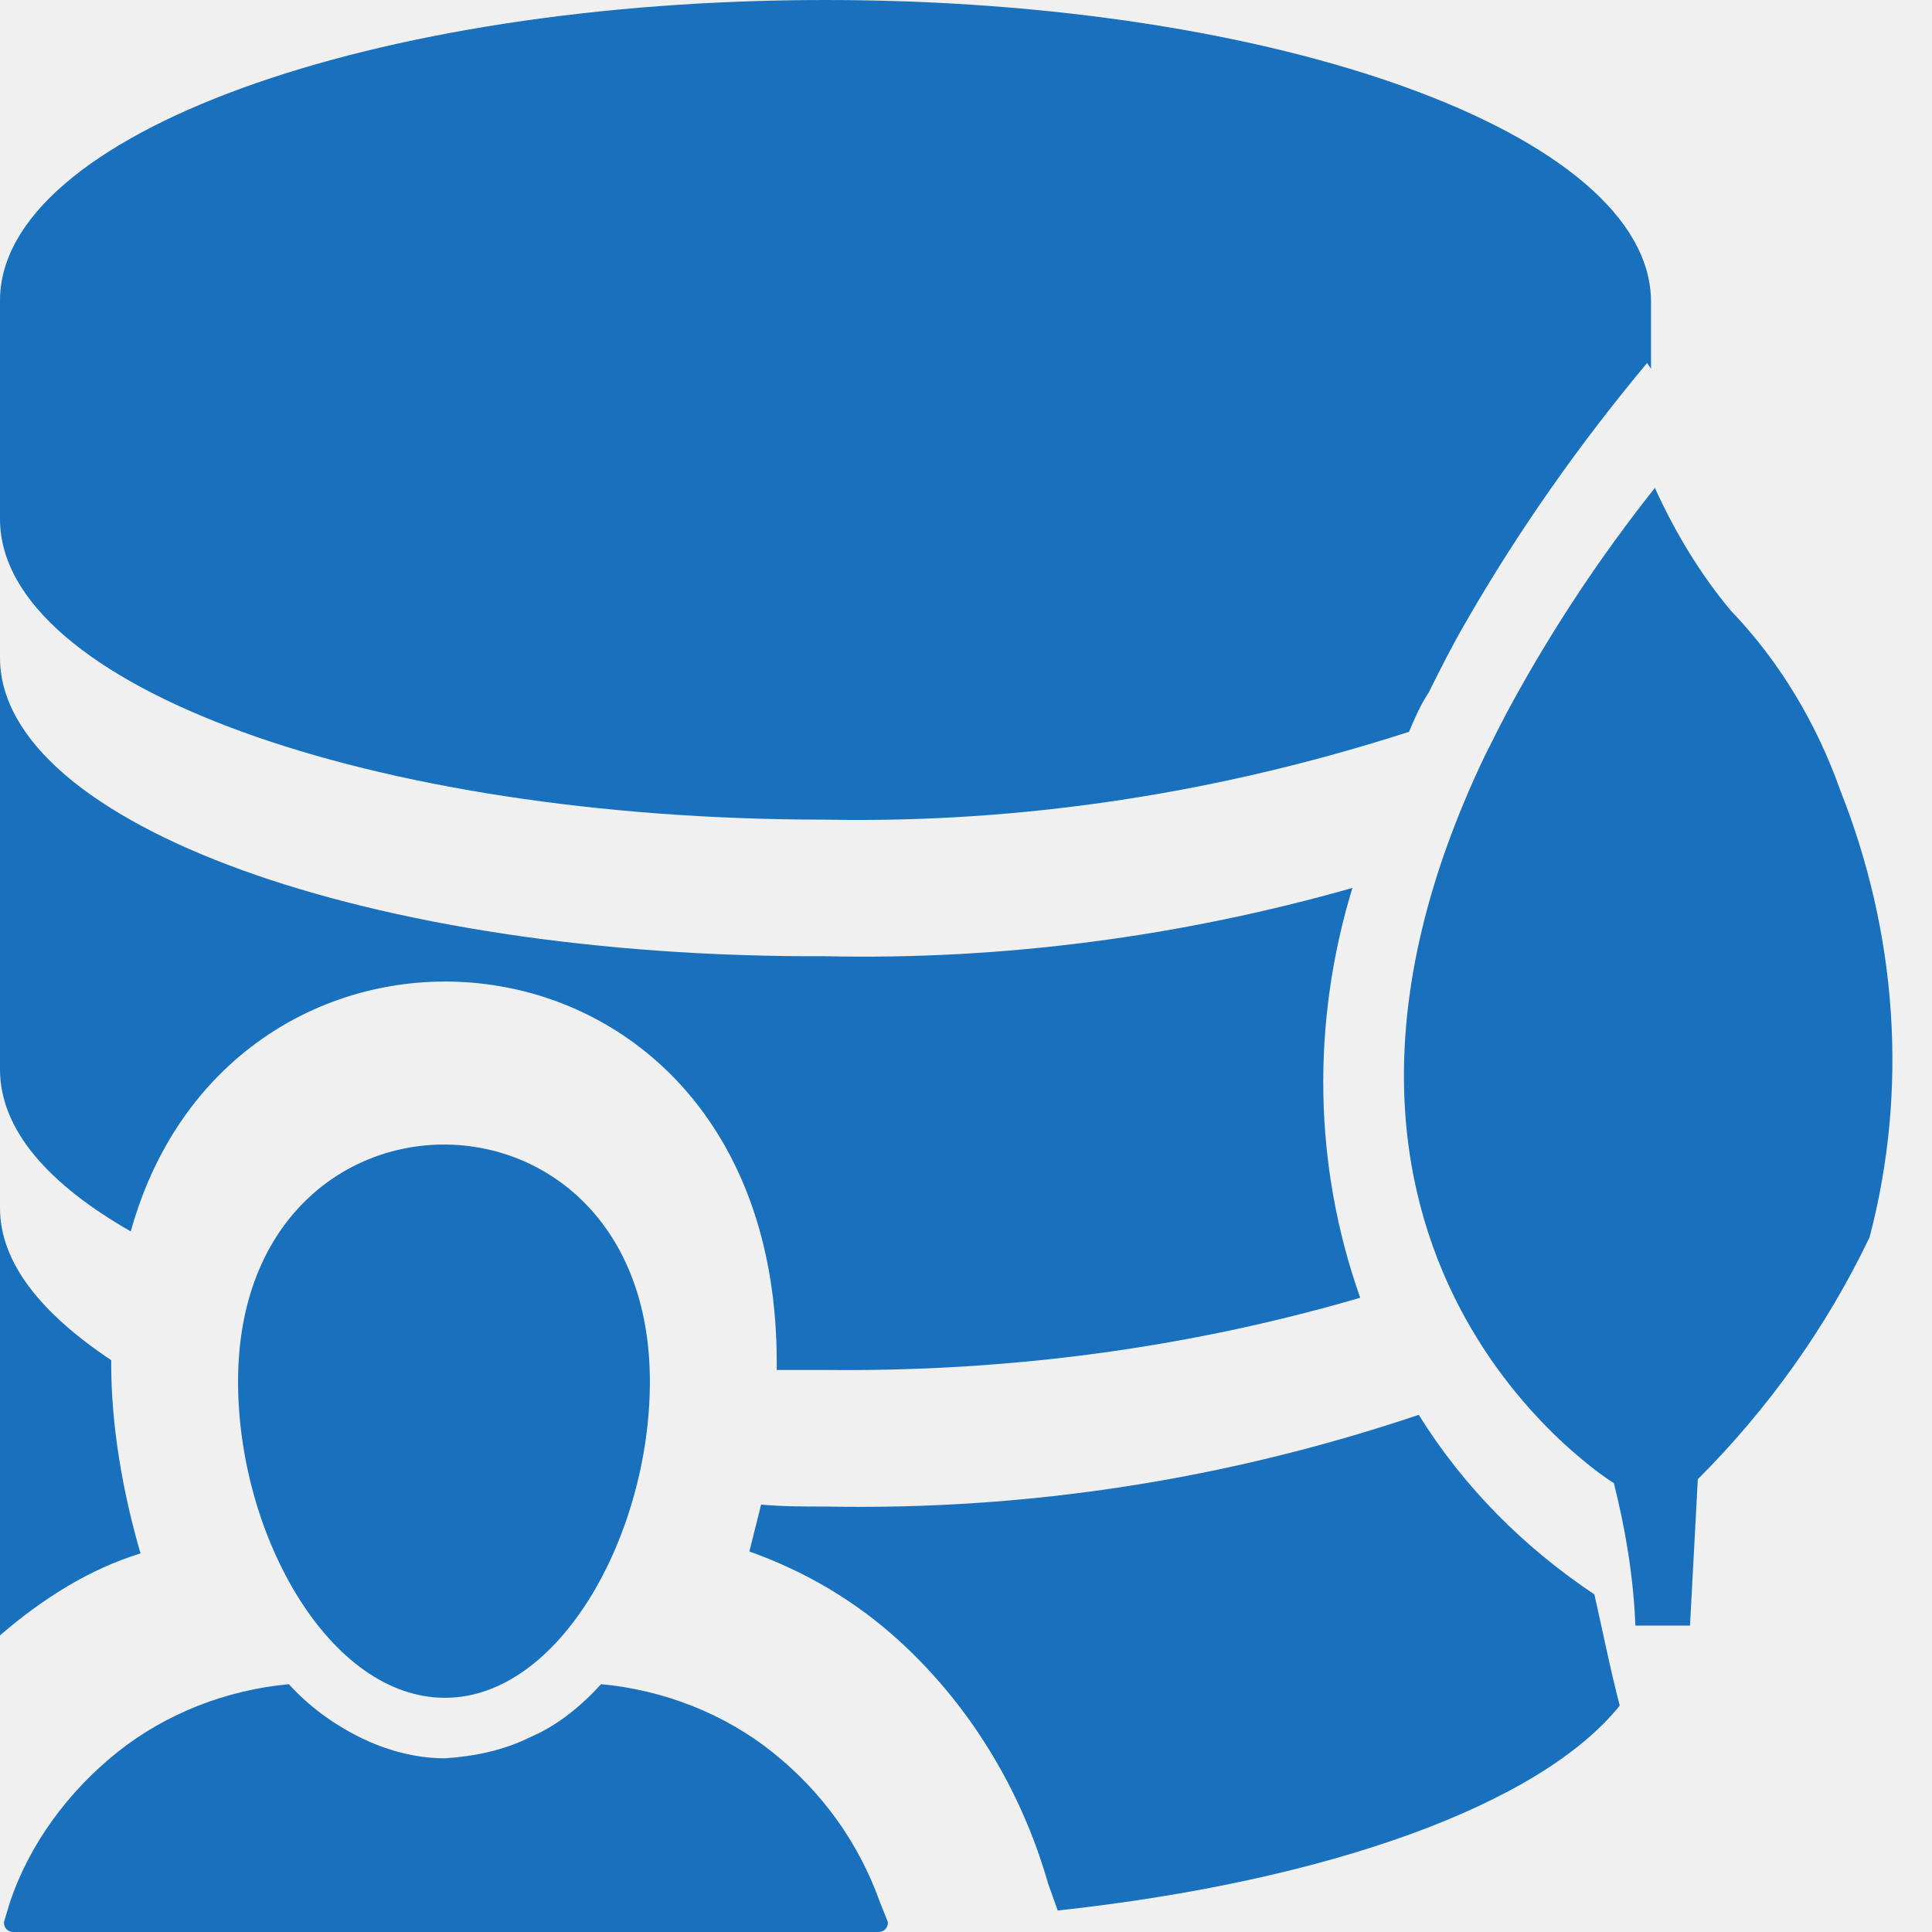
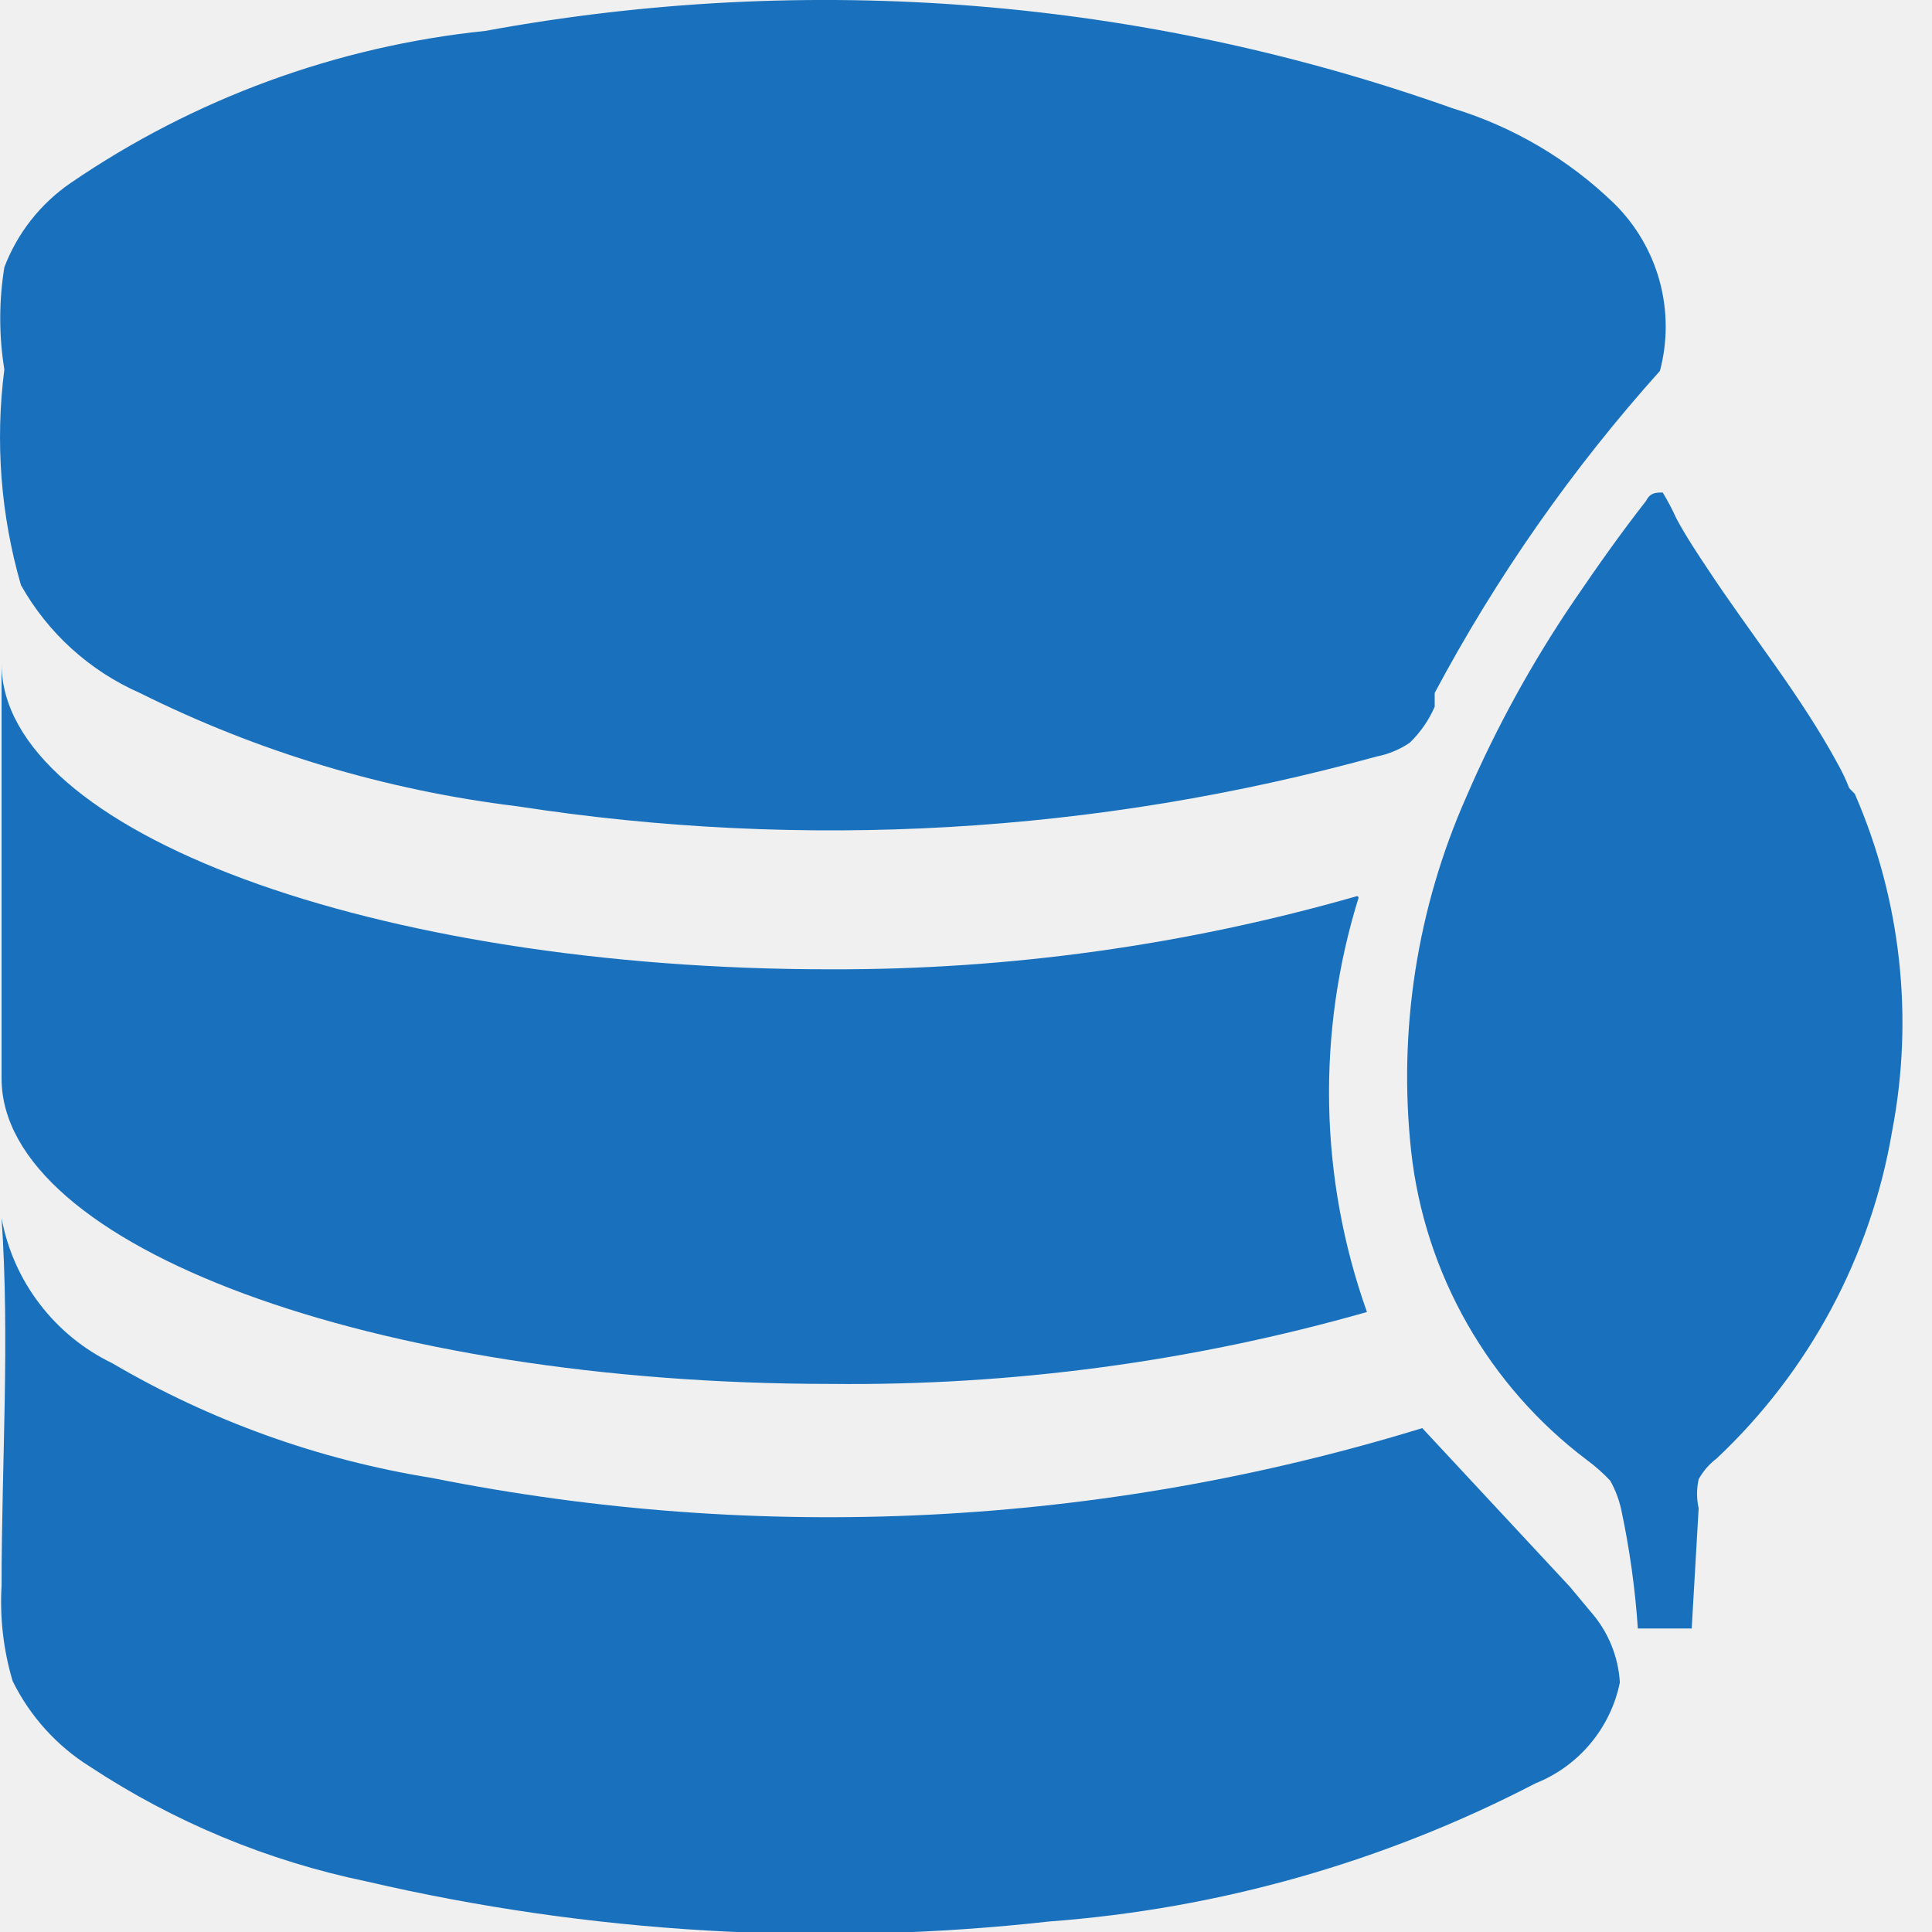
<svg xmlns="http://www.w3.org/2000/svg" width="32" height="32" viewBox="0 0 32 32" fill="none">
  <g clip-path="url(#clip0)">
-     <path d="M23.661 11.475C23.855 11.087 24.049 10.699 24.275 10.311C25.148 8.792 26.149 7.37 27.281 6.012V6.044V6.012L27.346 6.109V4.978C27.313 2.23 21.204 0 13.673 0C6.141 0 0 2.23 0 4.978V8.598C0 11.345 6.109 13.576 13.673 13.576C16.97 13.64 20.234 13.123 23.337 12.121C23.434 11.895 23.531 11.669 23.661 11.475ZM30.481 13.091C30.093 11.992 29.479 10.958 28.671 10.117C28.154 9.503 27.733 8.792 27.41 8.081C26.537 9.18 25.762 10.343 25.083 11.572C24.921 11.863 24.76 12.186 24.598 12.509C20.622 20.816 26.731 24.566 26.731 24.566C26.925 25.341 27.055 26.117 27.087 26.925H27.992L28.121 24.501C29.285 23.337 30.255 21.98 30.966 20.493C31.612 18.036 31.418 15.45 30.481 13.091Z" fill="#1971BD" />
-     <path d="M2.166 20.396C3.879 14.222 12.865 14.966 12.865 22.562C12.865 22.594 12.865 22.626 12.865 22.691C13.123 22.691 13.382 22.691 13.673 22.691C16.679 22.723 19.652 22.335 22.529 21.495C21.753 19.297 21.721 16.937 22.4 14.707C19.556 15.515 16.614 15.903 13.673 15.838C6.109 15.871 0 13.64 0 10.893V17.713C0 18.715 0.808 19.62 2.166 20.396Z" fill="#1971BD" />
-     <path d="M26.408 26.408C25.244 25.632 24.242 24.63 23.499 23.434C20.331 24.501 17.034 25.018 13.673 24.953C13.317 24.953 12.962 24.953 12.606 24.921C12.541 25.18 12.477 25.438 12.412 25.697C13.317 26.02 14.158 26.505 14.901 27.184C16.032 28.218 16.905 29.608 17.358 31.192L17.519 31.644C21.98 31.16 25.503 29.899 26.828 28.25C26.667 27.636 26.505 26.828 26.408 26.408Z" fill="#1971BD" />
-     <path d="M2.327 25.729C2.036 24.727 1.842 23.628 1.842 22.594C1.842 22.562 1.842 22.562 1.842 22.529C0.679 21.753 0 20.913 0 20.008V26.925C0 26.99 0 27.022 0 27.087C0.711 26.473 1.487 25.988 2.327 25.729Z" fill="#1971BD" />
-     <path d="M7.37 28.121C9.277 28.121 10.764 25.406 10.764 22.885C10.764 17.648 3.943 17.648 3.943 22.885C3.943 25.438 5.463 28.121 7.37 28.121Z" fill="#1971BD" />
-     <path d="M14.578 31.515C14.222 30.513 13.608 29.673 12.8 29.026C11.992 28.38 10.99 27.992 9.956 27.895C9.632 28.25 9.244 28.574 8.792 28.768C8.339 28.994 7.855 29.091 7.37 29.123C6.885 29.123 6.4 28.994 5.947 28.768C5.495 28.541 5.107 28.25 4.784 27.895C3.749 27.992 2.747 28.38 1.939 29.026C1.131 29.673 0.485 30.545 0.162 31.515L0.065 31.838C0.065 31.935 0.129 32 0.226 32H14.545C14.642 32 14.707 31.935 14.707 31.838L14.578 31.515Z" fill="#1971BD" />
+     <path d="M26.349 26.698L26.006 26.286L23.557 23.654C18.239 25.287 12.599 25.57 7.145 24.478C5.28 24.178 3.487 23.534 1.857 22.578C1.385 22.35 0.973 22.013 0.655 21.595C0.336 21.178 0.121 20.691 0.026 20.175C0.164 22.189 0.026 24.249 0.026 26.264C-0.005 26.797 0.057 27.331 0.209 27.843C0.496 28.426 0.94 28.918 1.491 29.262C2.883 30.18 4.437 30.824 6.069 31.162C9.773 32.023 13.597 32.247 17.377 31.826C20.19 31.617 22.931 30.838 25.434 29.537C25.787 29.396 26.1 29.17 26.343 28.878C26.587 28.586 26.755 28.238 26.83 27.866C26.804 27.434 26.635 27.023 26.349 26.698Z" fill="#1971BD" />
+     <path d="M22.481 14.841C19.646 15.655 16.71 16.063 13.76 16.055C6.184 16.055 0.026 13.766 0.026 10.996V17.863C0.026 20.633 6.184 22.922 13.76 22.922C16.762 22.954 19.754 22.553 22.641 21.731C21.853 19.518 21.805 17.108 22.504 14.864L22.481 14.841Z" fill="#1971BD" />
+     <path d="M23.763 11.477C24.787 9.555 26.04 7.764 27.494 6.143C27.623 5.656 27.621 5.143 27.489 4.657C27.356 4.171 27.097 3.728 26.739 3.374C25.984 2.642 25.066 2.1 24.061 1.794C18.924 -0.032 13.399 -0.474 8.038 0.512C5.575 0.767 3.214 1.633 1.171 3.03C0.671 3.373 0.287 3.86 0.072 4.427C-0.019 4.988 -0.019 5.559 0.072 6.12C-0.082 7.317 0.012 8.532 0.347 9.691C0.792 10.484 1.483 11.111 2.315 11.477C4.276 12.455 6.389 13.089 8.564 13.354C13.315 14.089 18.168 13.809 22.802 12.53C22.998 12.492 23.185 12.414 23.351 12.301C23.526 12.131 23.666 11.929 23.763 11.706V11.477ZM30.63 13.056C30.578 12.922 30.517 12.792 30.447 12.667C29.829 11.522 29.005 10.515 28.295 9.439C28.112 9.165 27.929 8.89 27.769 8.593C27.701 8.443 27.625 8.298 27.54 8.158C27.425 8.158 27.334 8.158 27.265 8.295C26.853 8.821 26.464 9.371 26.075 9.943C25.378 10.967 24.78 12.056 24.289 13.193C23.471 15.039 23.155 17.069 23.374 19.076C23.486 20.08 23.802 21.05 24.302 21.927C24.802 22.805 25.475 23.572 26.281 24.18C26.421 24.283 26.551 24.398 26.67 24.524C26.754 24.674 26.816 24.836 26.853 25.005C26.991 25.653 27.083 26.311 27.128 26.973H28.02L28.135 24.982C28.1 24.823 28.1 24.659 28.135 24.501C28.209 24.367 28.31 24.25 28.432 24.158C29.967 22.715 30.988 20.81 31.34 18.733C31.701 16.851 31.486 14.904 30.721 13.148L30.63 13.056Z" fill="#1971BD" />
  </g>
  <defs>
    <clipPath id="clip0">
-       <rect width="31.354" height="32" fill="white" />
+       <rect width="32" height="32" fill="white" />
    </clipPath>
  </defs>
</svg>
